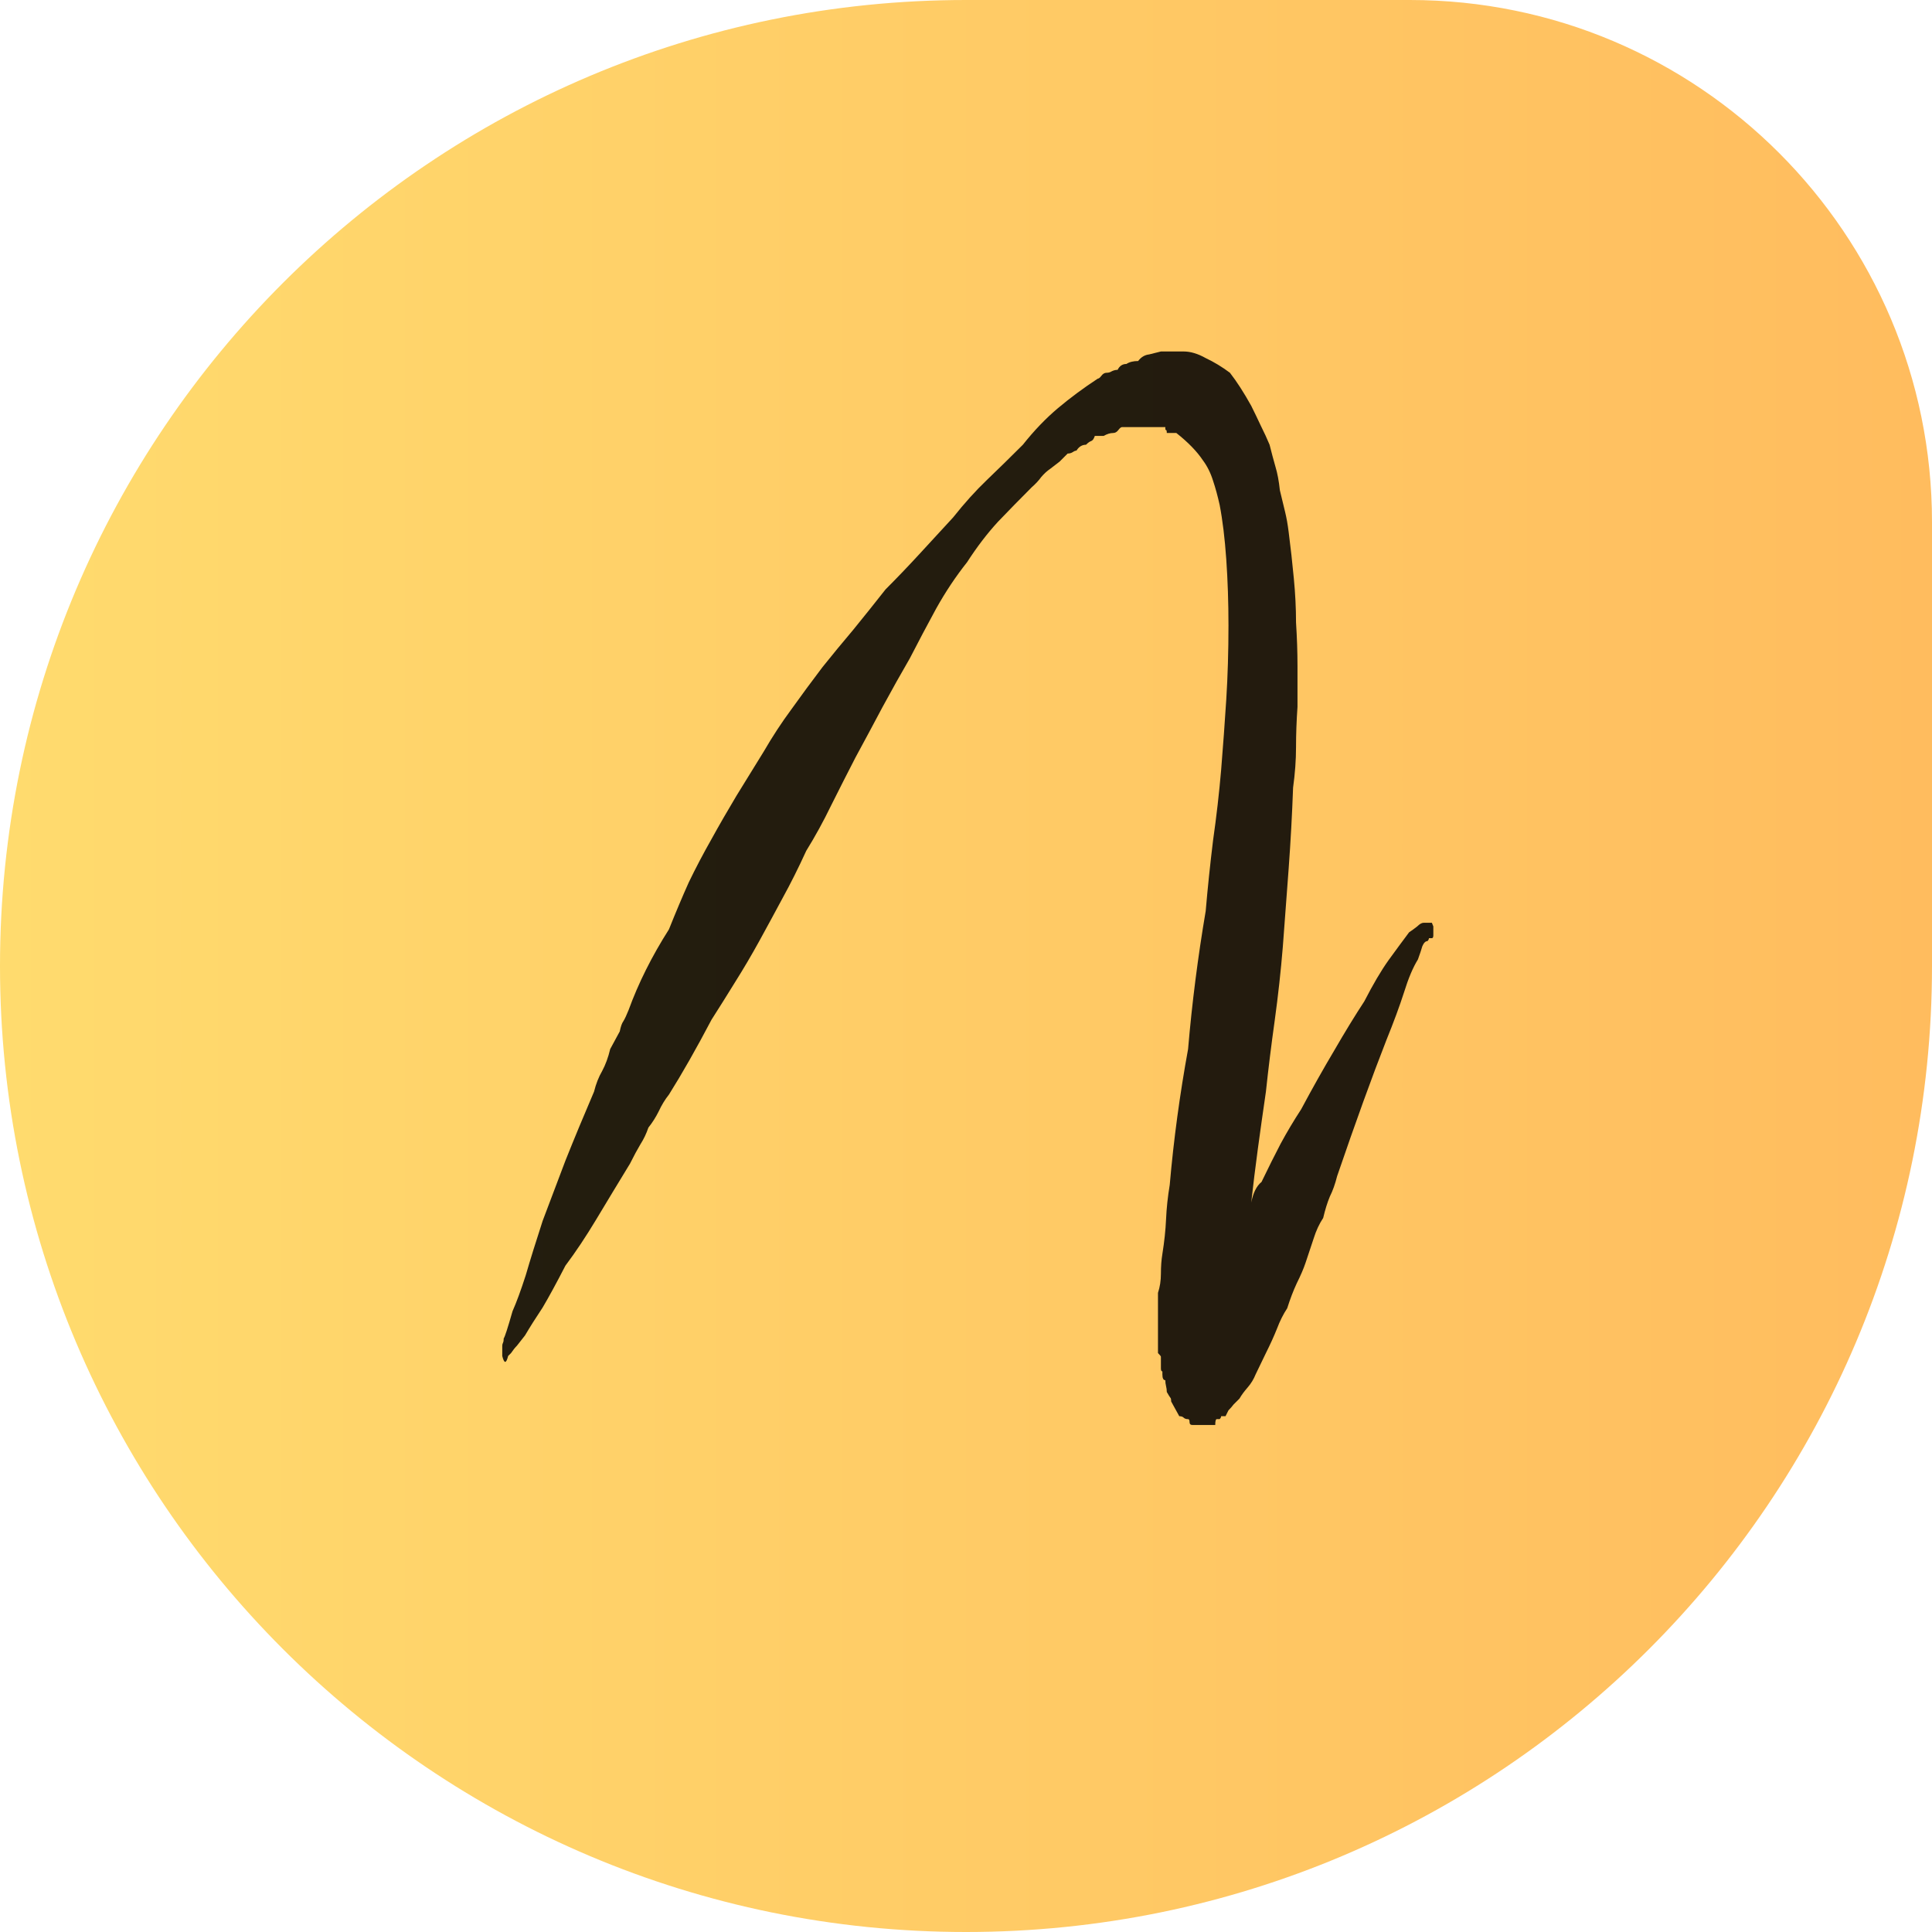
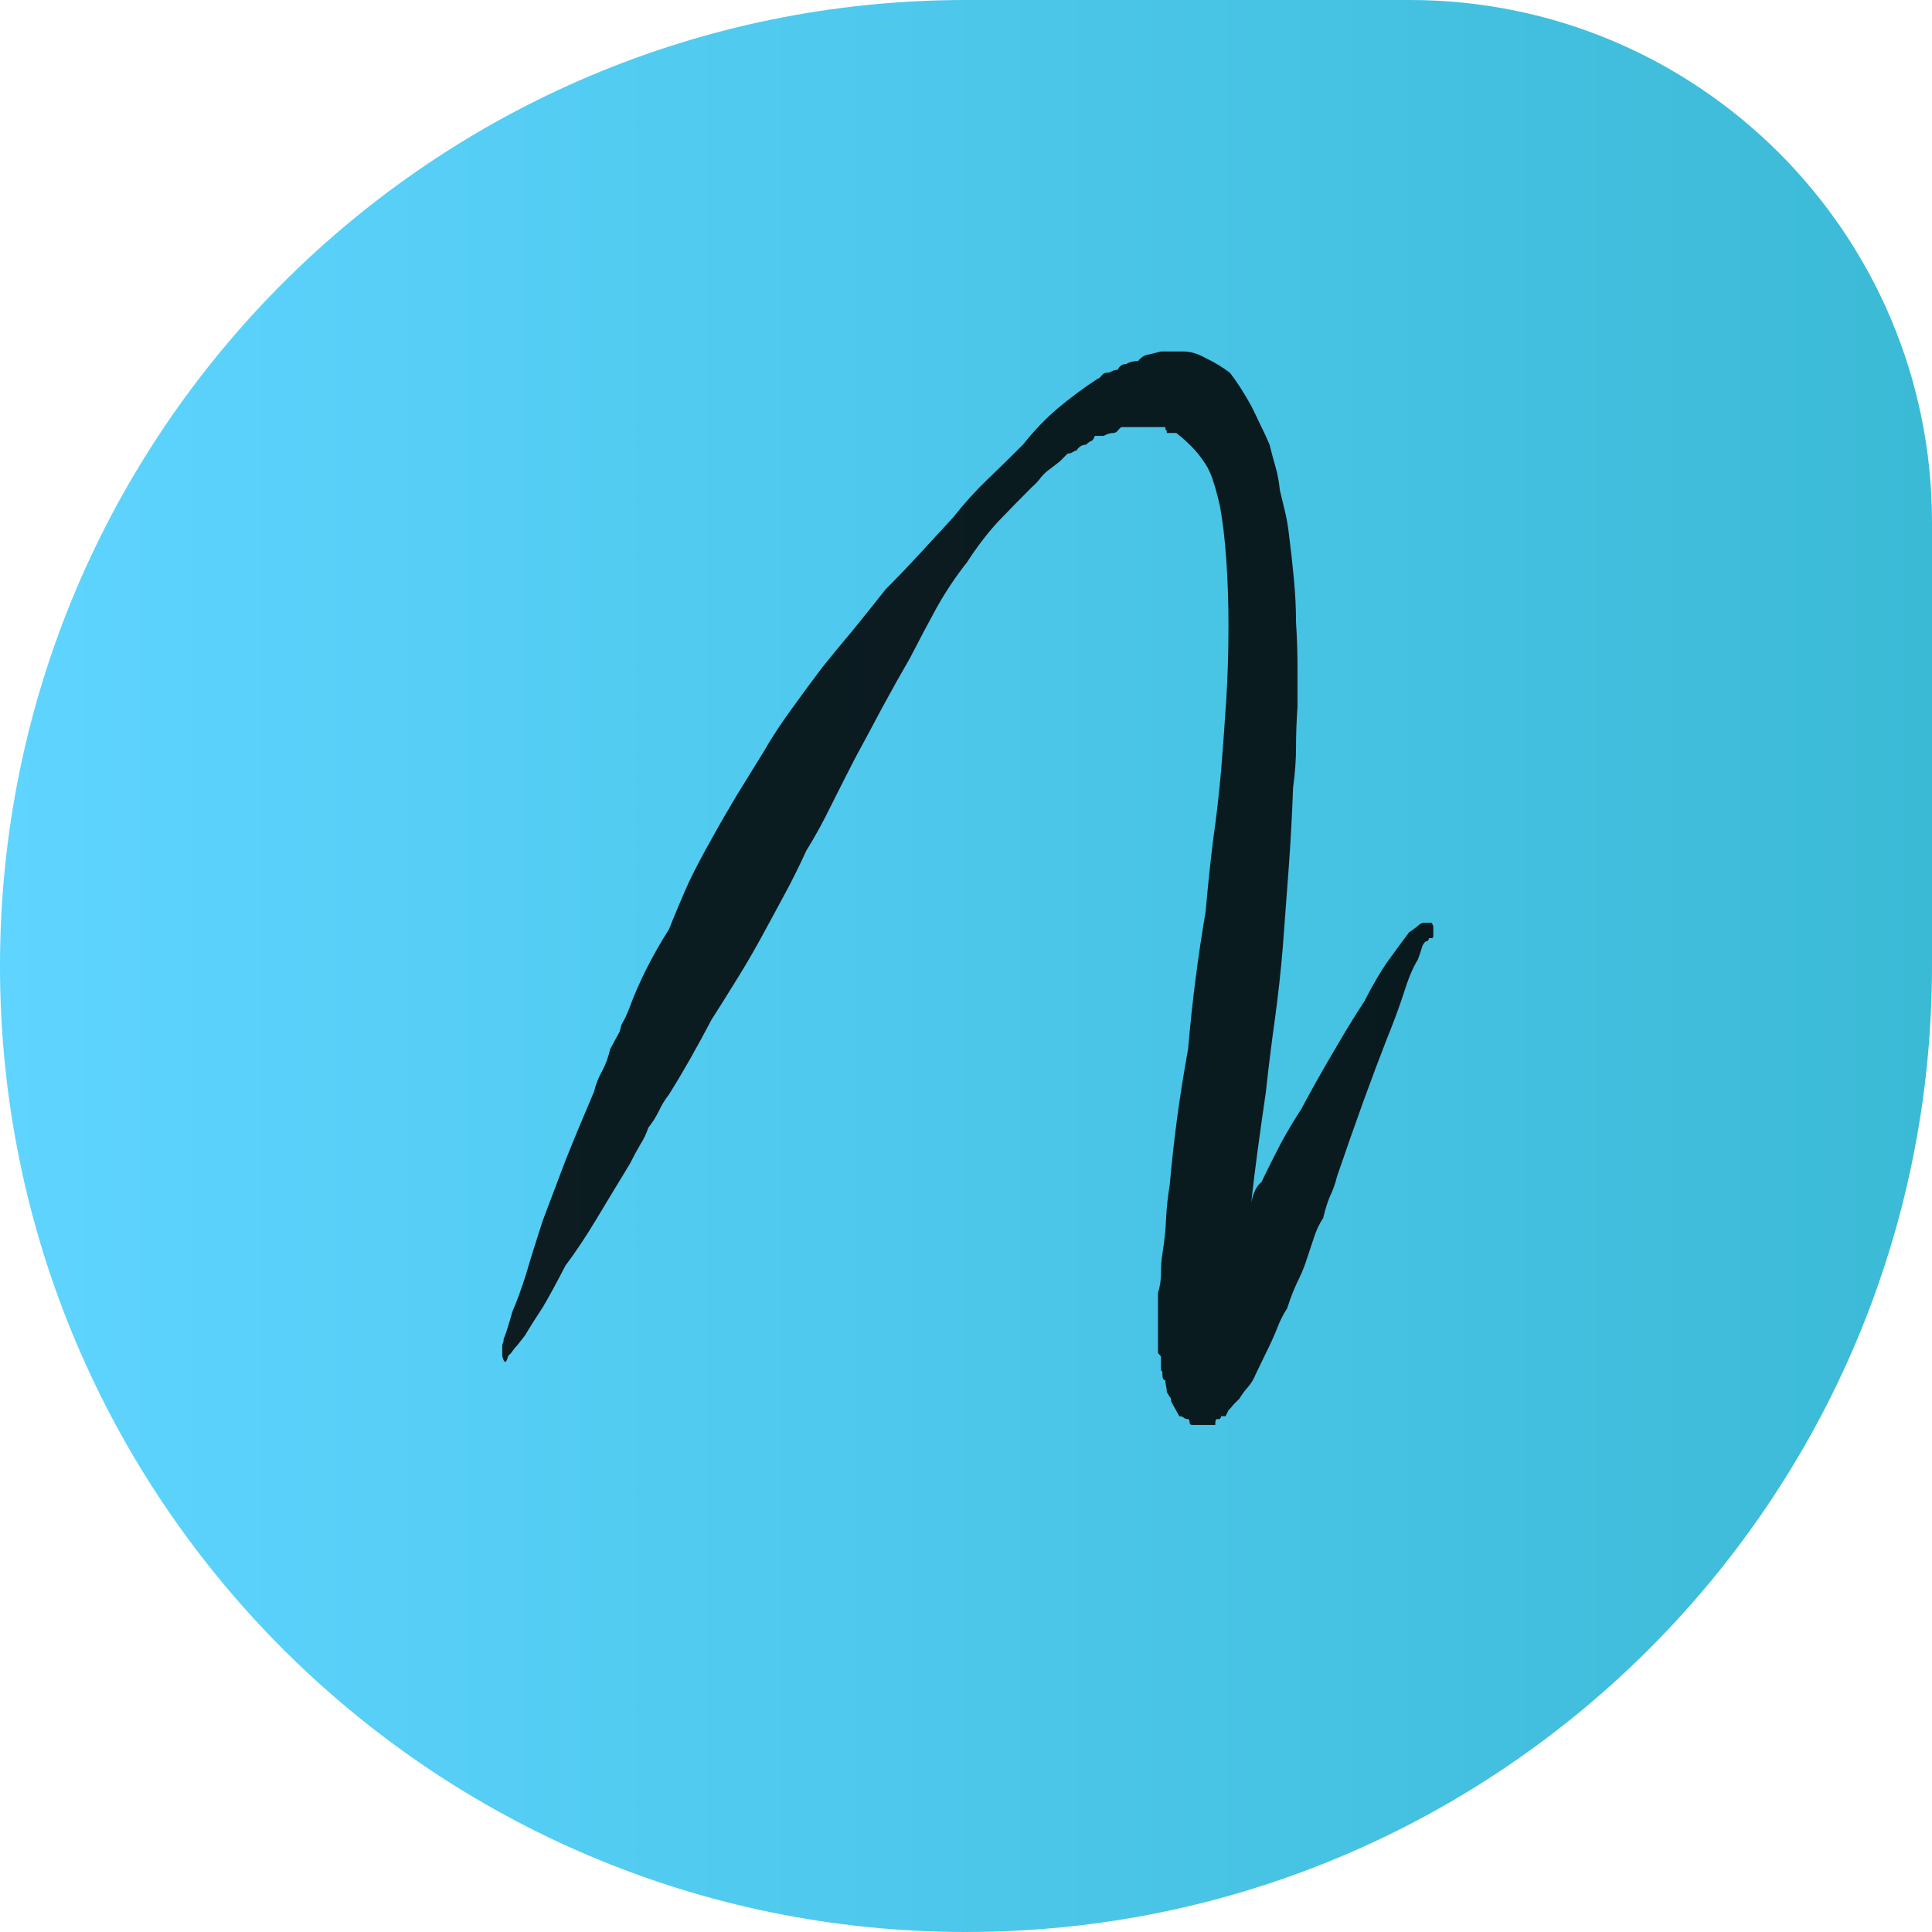
<svg xmlns="http://www.w3.org/2000/svg" width="185" height="185" viewBox="0 0 185 185" fill="none">
  <path d="M0 92.5C0 41.414 41.414 0 92.5 0H135C162.614 0 185 22.386 185 50V92.5C185 143.586 143.586 185 92.5 185V185C41.414 185 0 143.586 0 92.5V92.5Z" fill="url(#paint0_linear_13_13)" />
  <path d="M137.109 88.359C137.109 88.359 137.156 88.477 137.25 88.711V88.992C137.25 89.18 137.25 89.367 137.25 89.555C137.25 89.742 137.203 89.836 137.109 89.836H136.828C136.828 89.93 136.781 90.023 136.688 90.117C136.5 90.117 136.336 90.281 136.195 90.609C136.102 90.938 135.961 91.359 135.773 91.875C135.305 92.625 134.859 93.68 134.438 95.039C134.016 96.352 133.453 97.875 132.75 99.609C131.391 103.078 129.82 107.414 128.039 112.617C127.852 113.367 127.617 114.023 127.336 114.586C127.102 115.148 126.891 115.828 126.703 116.625C126.328 117.188 126.023 117.844 125.789 118.594C125.555 119.297 125.297 120.07 125.016 120.914C124.828 121.477 124.547 122.133 124.172 122.883C123.844 123.586 123.539 124.383 123.258 125.273C122.883 125.836 122.555 126.492 122.273 127.242C121.992 127.945 121.641 128.719 121.219 129.562L120.234 131.602C120.047 132.07 119.789 132.492 119.461 132.867C119.133 133.242 118.875 133.594 118.688 133.922C118.5 134.109 118.312 134.297 118.125 134.484C117.984 134.672 117.82 134.859 117.633 135.047L117.352 135.609H116.93C116.93 135.703 116.883 135.797 116.789 135.891H116.508C116.414 135.891 116.367 136.078 116.367 136.453H116.086H115.945H115.664H115.453H115.172H114.75H114.609H114.188C114 136.453 113.906 136.359 113.906 136.172C113.906 135.984 113.859 135.891 113.766 135.891C113.578 135.891 113.438 135.844 113.344 135.75C113.25 135.656 113.109 135.609 112.922 135.609L112.148 134.203C112.148 134.016 112.125 133.898 112.078 133.852C112.031 133.805 111.914 133.617 111.727 133.289C111.727 133.102 111.703 132.914 111.656 132.727C111.609 132.539 111.586 132.352 111.586 132.164C111.398 132.164 111.305 131.977 111.305 131.602V131.32C111.211 131.32 111.164 131.227 111.164 131.039V130.758C111.164 130.289 111.164 130.008 111.164 129.914C111.164 129.867 111.07 129.75 110.883 129.562V129V128.719V125.555V123.797C111.07 123.234 111.164 122.625 111.164 121.969C111.164 121.266 111.211 120.633 111.305 120.07C111.492 118.898 111.609 117.797 111.656 116.766C111.703 115.688 111.82 114.586 112.008 113.461C112.383 109.148 112.969 104.812 113.766 100.453C113.953 98.25 114.188 96.047 114.469 93.844C114.75 91.641 115.078 89.438 115.453 87.234C115.641 85.031 115.875 82.781 116.156 80.484C116.484 78.188 116.742 75.938 116.93 73.734C117.117 71.438 117.281 69.188 117.422 66.984C117.562 64.734 117.633 62.367 117.633 59.883C117.633 57.68 117.562 55.57 117.422 53.555C117.281 51.539 117.07 49.805 116.789 48.352C116.602 47.508 116.391 46.734 116.156 46.031C115.922 45.281 115.594 44.625 115.172 44.062C114.609 43.219 113.766 42.352 112.641 41.461H111.727C111.727 41.273 111.703 41.18 111.656 41.18C111.609 41.18 111.586 41.133 111.586 41.039V40.898H111.164H110.32H109.406H108.562H107.438C107.344 40.898 107.227 40.992 107.086 41.18C106.945 41.367 106.781 41.461 106.594 41.461C106.312 41.461 106.008 41.555 105.68 41.742H104.836C104.742 42.023 104.625 42.188 104.484 42.234C104.344 42.281 104.18 42.398 103.992 42.586C103.617 42.586 103.312 42.773 103.078 43.148C102.984 43.148 102.867 43.195 102.727 43.289C102.586 43.383 102.422 43.43 102.234 43.43C101.953 43.711 101.695 43.969 101.461 44.203C101.227 44.391 100.922 44.625 100.547 44.906C100.266 45.094 99.984 45.352 99.703 45.68C99.469 46.008 99.164 46.336 98.789 46.664C97.711 47.742 96.633 48.844 95.555 49.969C94.523 51.094 93.539 52.383 92.602 53.836C91.523 55.195 90.539 56.672 89.648 58.266C88.805 59.812 87.961 61.406 87.117 63.047C86.273 64.5 85.406 66.047 84.516 67.688C83.672 69.281 82.805 70.898 81.914 72.539C81.164 73.992 80.391 75.516 79.594 77.109C78.844 78.656 78.047 80.109 77.203 81.469C76.453 83.109 75.703 84.609 74.953 85.969C74.25 87.281 73.5 88.664 72.703 90.117C71.953 91.477 71.18 92.789 70.383 94.055C69.633 95.273 68.883 96.469 68.133 97.641C66.68 100.406 65.32 102.797 64.055 104.812C63.68 105.281 63.352 105.82 63.07 106.43C62.789 106.992 62.461 107.508 62.086 107.977C61.898 108.539 61.641 109.078 61.312 109.594C61.031 110.062 60.703 110.672 60.328 111.422C59.156 113.344 58.078 115.125 57.094 116.766C56.109 118.406 55.125 119.883 54.141 121.195C53.297 122.836 52.57 124.172 51.961 125.203C51.305 126.188 50.742 127.078 50.273 127.875C49.898 128.344 49.641 128.672 49.5 128.859C49.312 129.047 49.125 129.281 48.938 129.562L48.656 129.844C48.469 130.594 48.281 130.594 48.094 129.844V129V128.859C48.094 128.766 48.117 128.672 48.164 128.578C48.211 128.484 48.234 128.344 48.234 128.156C48.328 128.062 48.609 127.195 49.078 125.555C49.453 124.711 49.875 123.562 50.344 122.109C50.766 120.656 51.305 118.922 51.961 116.906C52.617 115.172 53.344 113.25 54.141 111.141C54.984 109.031 55.898 106.828 56.883 104.531C57.07 103.781 57.328 103.125 57.656 102.562C57.984 101.953 58.242 101.25 58.43 100.453L59.344 98.766C59.438 98.297 59.555 97.969 59.695 97.781C59.836 97.547 60 97.195 60.188 96.727C61.125 94.148 62.414 91.57 64.055 88.992C64.711 87.352 65.344 85.852 65.953 84.492C66.609 83.133 67.336 81.75 68.133 80.344C68.883 78.984 69.68 77.602 70.523 76.195C71.414 74.742 72.281 73.336 73.125 71.977C73.969 70.523 74.859 69.164 75.797 67.898C76.734 66.586 77.719 65.25 78.75 63.891C79.688 62.719 80.672 61.523 81.703 60.305C82.734 59.039 83.766 57.75 84.797 56.438C85.875 55.359 86.953 54.234 88.031 53.062C89.156 51.844 90.234 50.672 91.266 49.547C92.344 48.188 93.422 46.992 94.5 45.961C95.625 44.883 96.773 43.758 97.945 42.586C99.023 41.227 100.148 40.055 101.32 39.07C102.492 38.086 103.758 37.148 105.117 36.258C105.211 36.258 105.328 36.164 105.469 35.977C105.609 35.789 105.773 35.695 105.961 35.695C106.148 35.695 106.312 35.648 106.453 35.555C106.641 35.461 106.828 35.414 107.016 35.414C107.203 35.039 107.484 34.852 107.859 34.852C108.141 34.664 108.516 34.57 108.984 34.57C109.266 34.195 109.617 33.984 110.039 33.938L111.164 33.656H111.305H111.586H112.008H113.344C114 33.656 114.703 33.867 115.453 34.289C116.25 34.664 117.023 35.133 117.773 35.695C118.43 36.539 119.109 37.594 119.812 38.859C120.094 39.422 120.398 40.055 120.727 40.758C121.055 41.414 121.336 42.023 121.57 42.586C121.758 43.336 121.945 44.039 122.133 44.695C122.32 45.305 122.461 46.055 122.555 46.945C122.742 47.695 122.906 48.375 123.047 48.984C123.188 49.547 123.305 50.203 123.398 50.953C123.586 52.406 123.75 53.883 123.891 55.383C124.031 56.836 124.102 58.242 124.102 59.602C124.195 61.055 124.242 62.438 124.242 63.75C124.242 65.016 124.242 66.328 124.242 67.688C124.148 69.047 124.102 70.336 124.102 71.555C124.102 72.773 124.008 74.062 123.82 75.422C123.727 78 123.586 80.578 123.398 83.156C123.211 85.688 123.023 88.195 122.836 90.68C122.648 92.977 122.391 95.32 122.062 97.711C121.734 100.055 121.453 102.328 121.219 104.531C120.938 106.453 120.68 108.281 120.445 110.016C120.211 111.75 120 113.461 119.812 115.148C120 114.211 120.328 113.555 120.797 113.18C121.453 111.82 122.062 110.602 122.625 109.523C123.234 108.398 123.891 107.297 124.594 106.219C125.672 104.203 126.727 102.328 127.758 100.594C128.789 98.812 129.75 97.242 130.641 95.883C131.484 94.242 132.258 92.93 132.961 91.945C133.711 90.914 134.367 90.023 134.93 89.273C135.211 89.086 135.469 88.898 135.703 88.711C135.938 88.477 136.148 88.359 136.336 88.359H136.688H136.828H137.109ZM115.031 122.672H114.75H115.031ZM114.75 122.672H114.609H114.75Z" fill="black" fill-opacity="0.86" />
  <defs>
    <linearGradient id="paint0_linear_13_13" x1="0" y1="92" x2="185" y2="92" gradientUnits="userSpaceOnUse">
-       <stop stop-color="#FFDB6E" />
-       <stop offset="1" stop-color="#FFBC5E" />
+       <stop stop-color="#5ED4FF" />
+       <stop offset="1" stop-color="#3BBAD6" />
    </linearGradient>
  </defs>
</svg>
